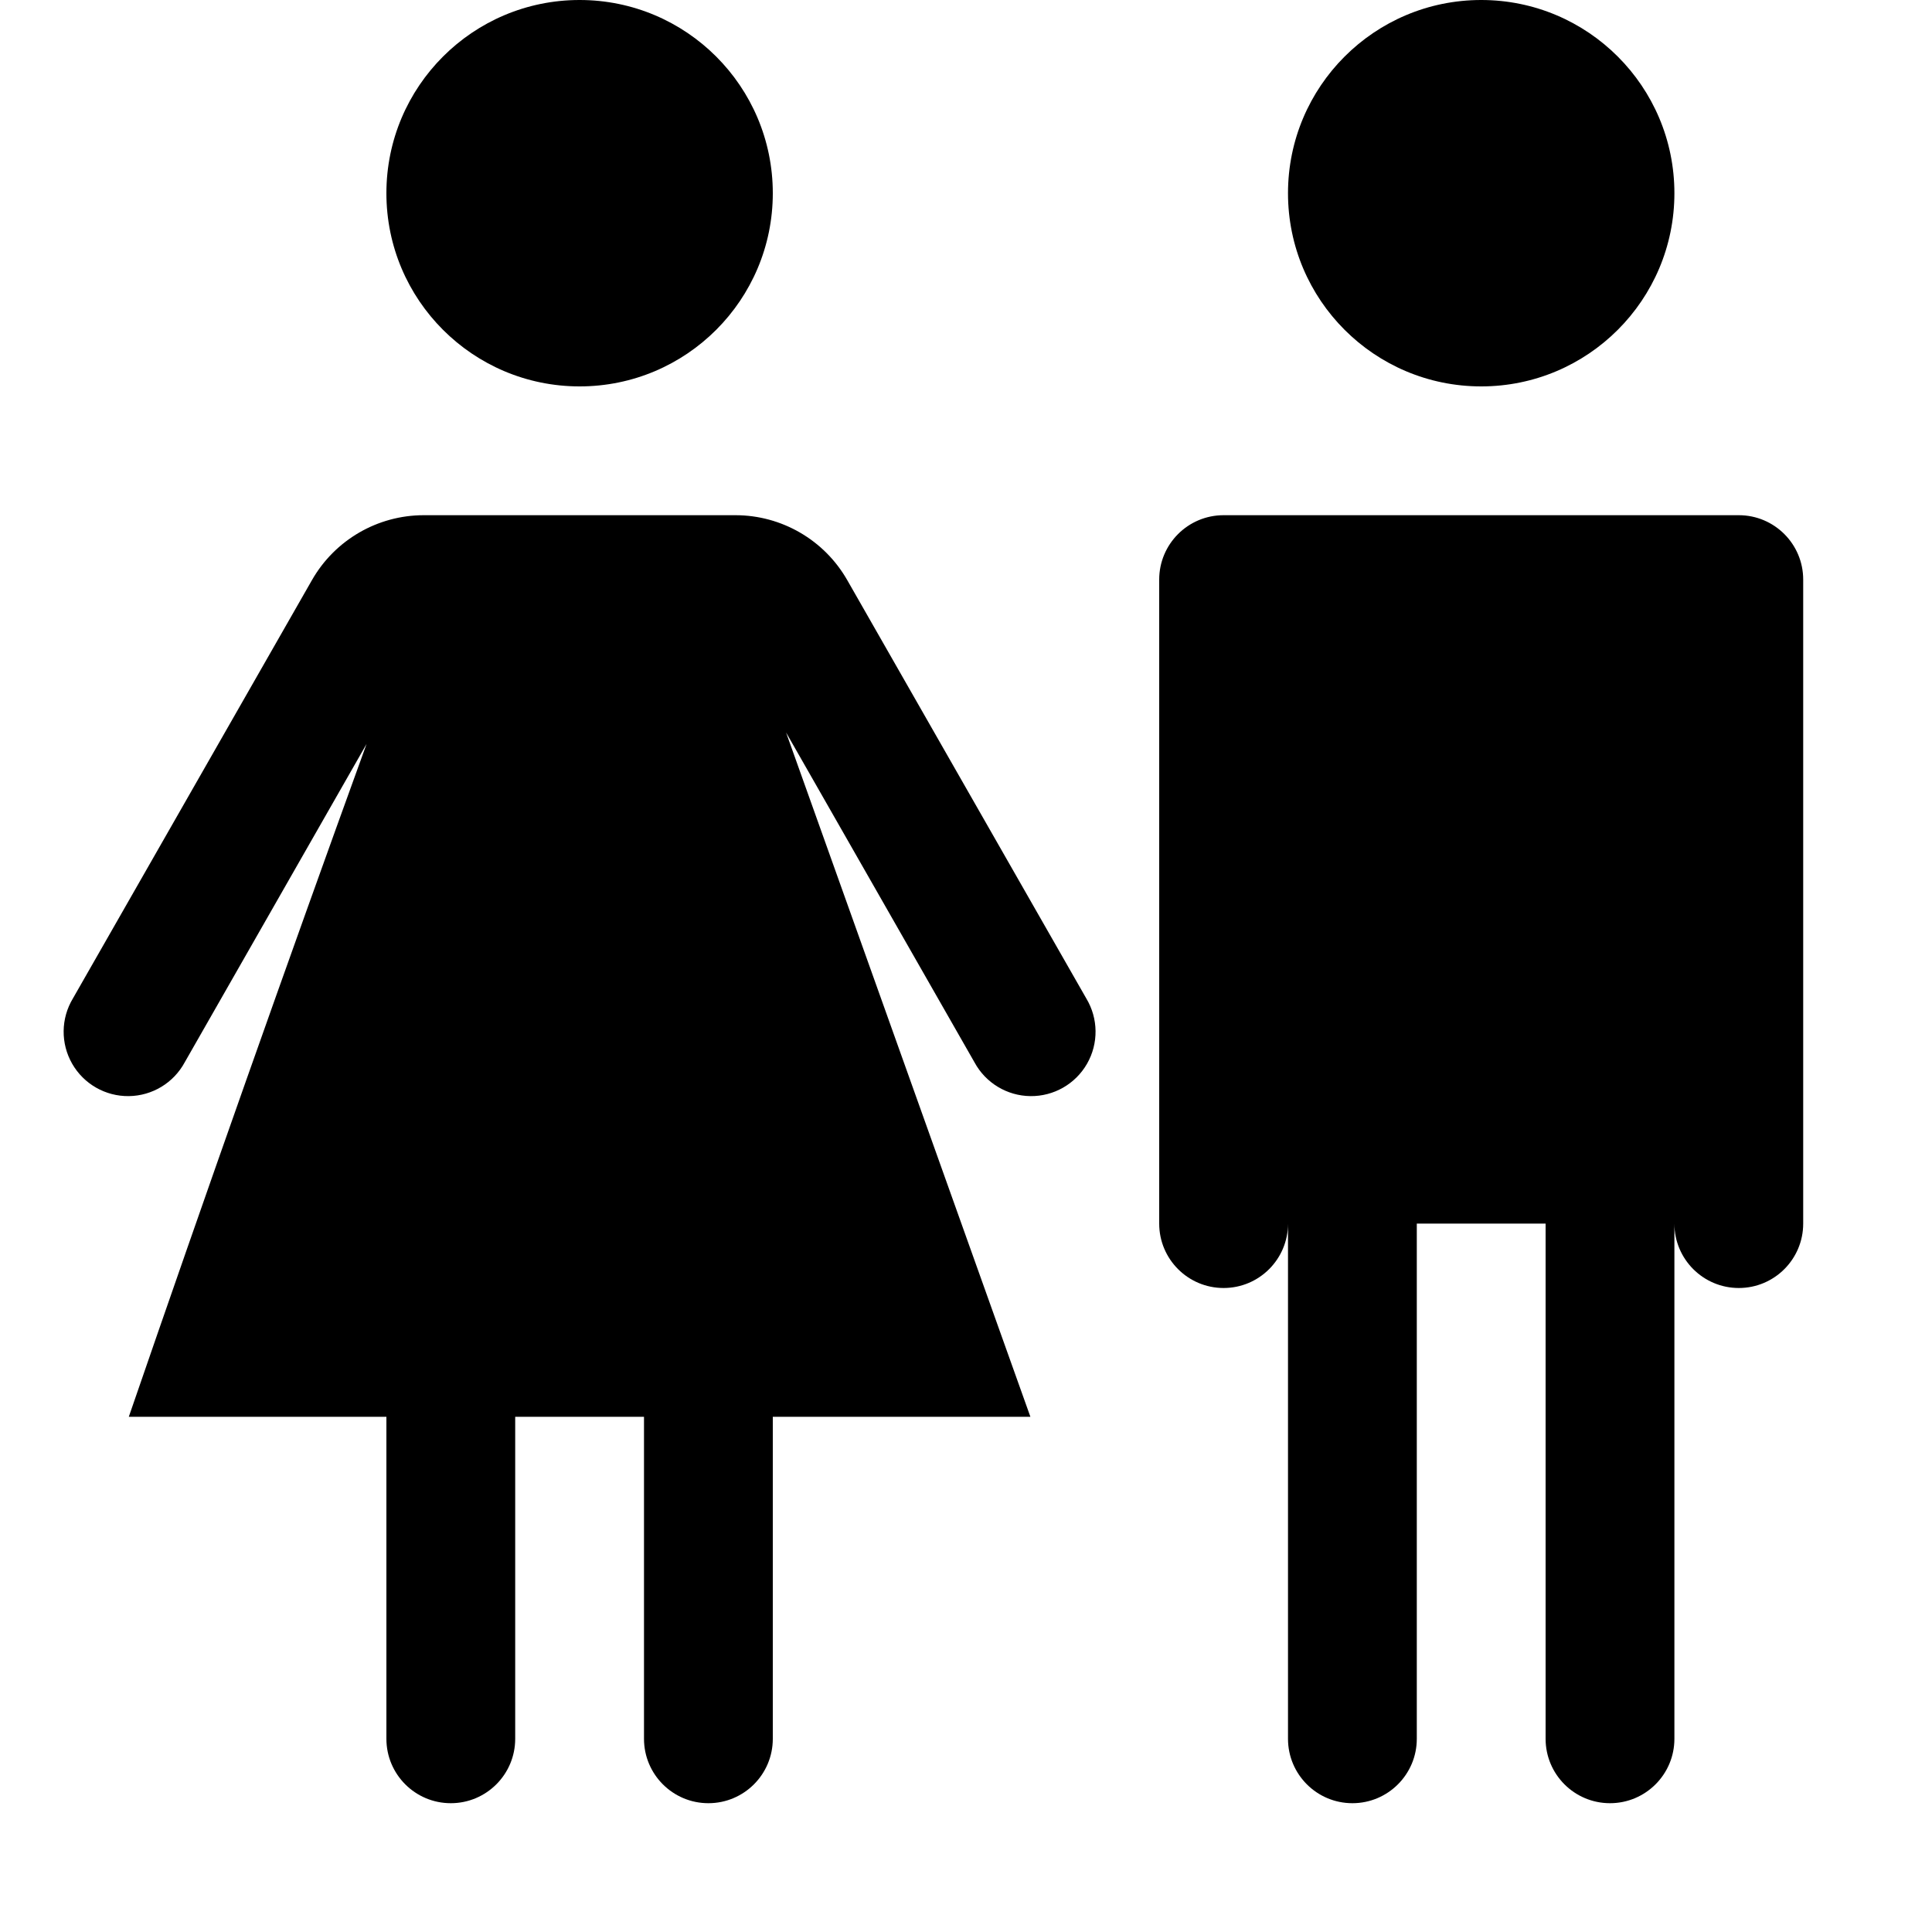
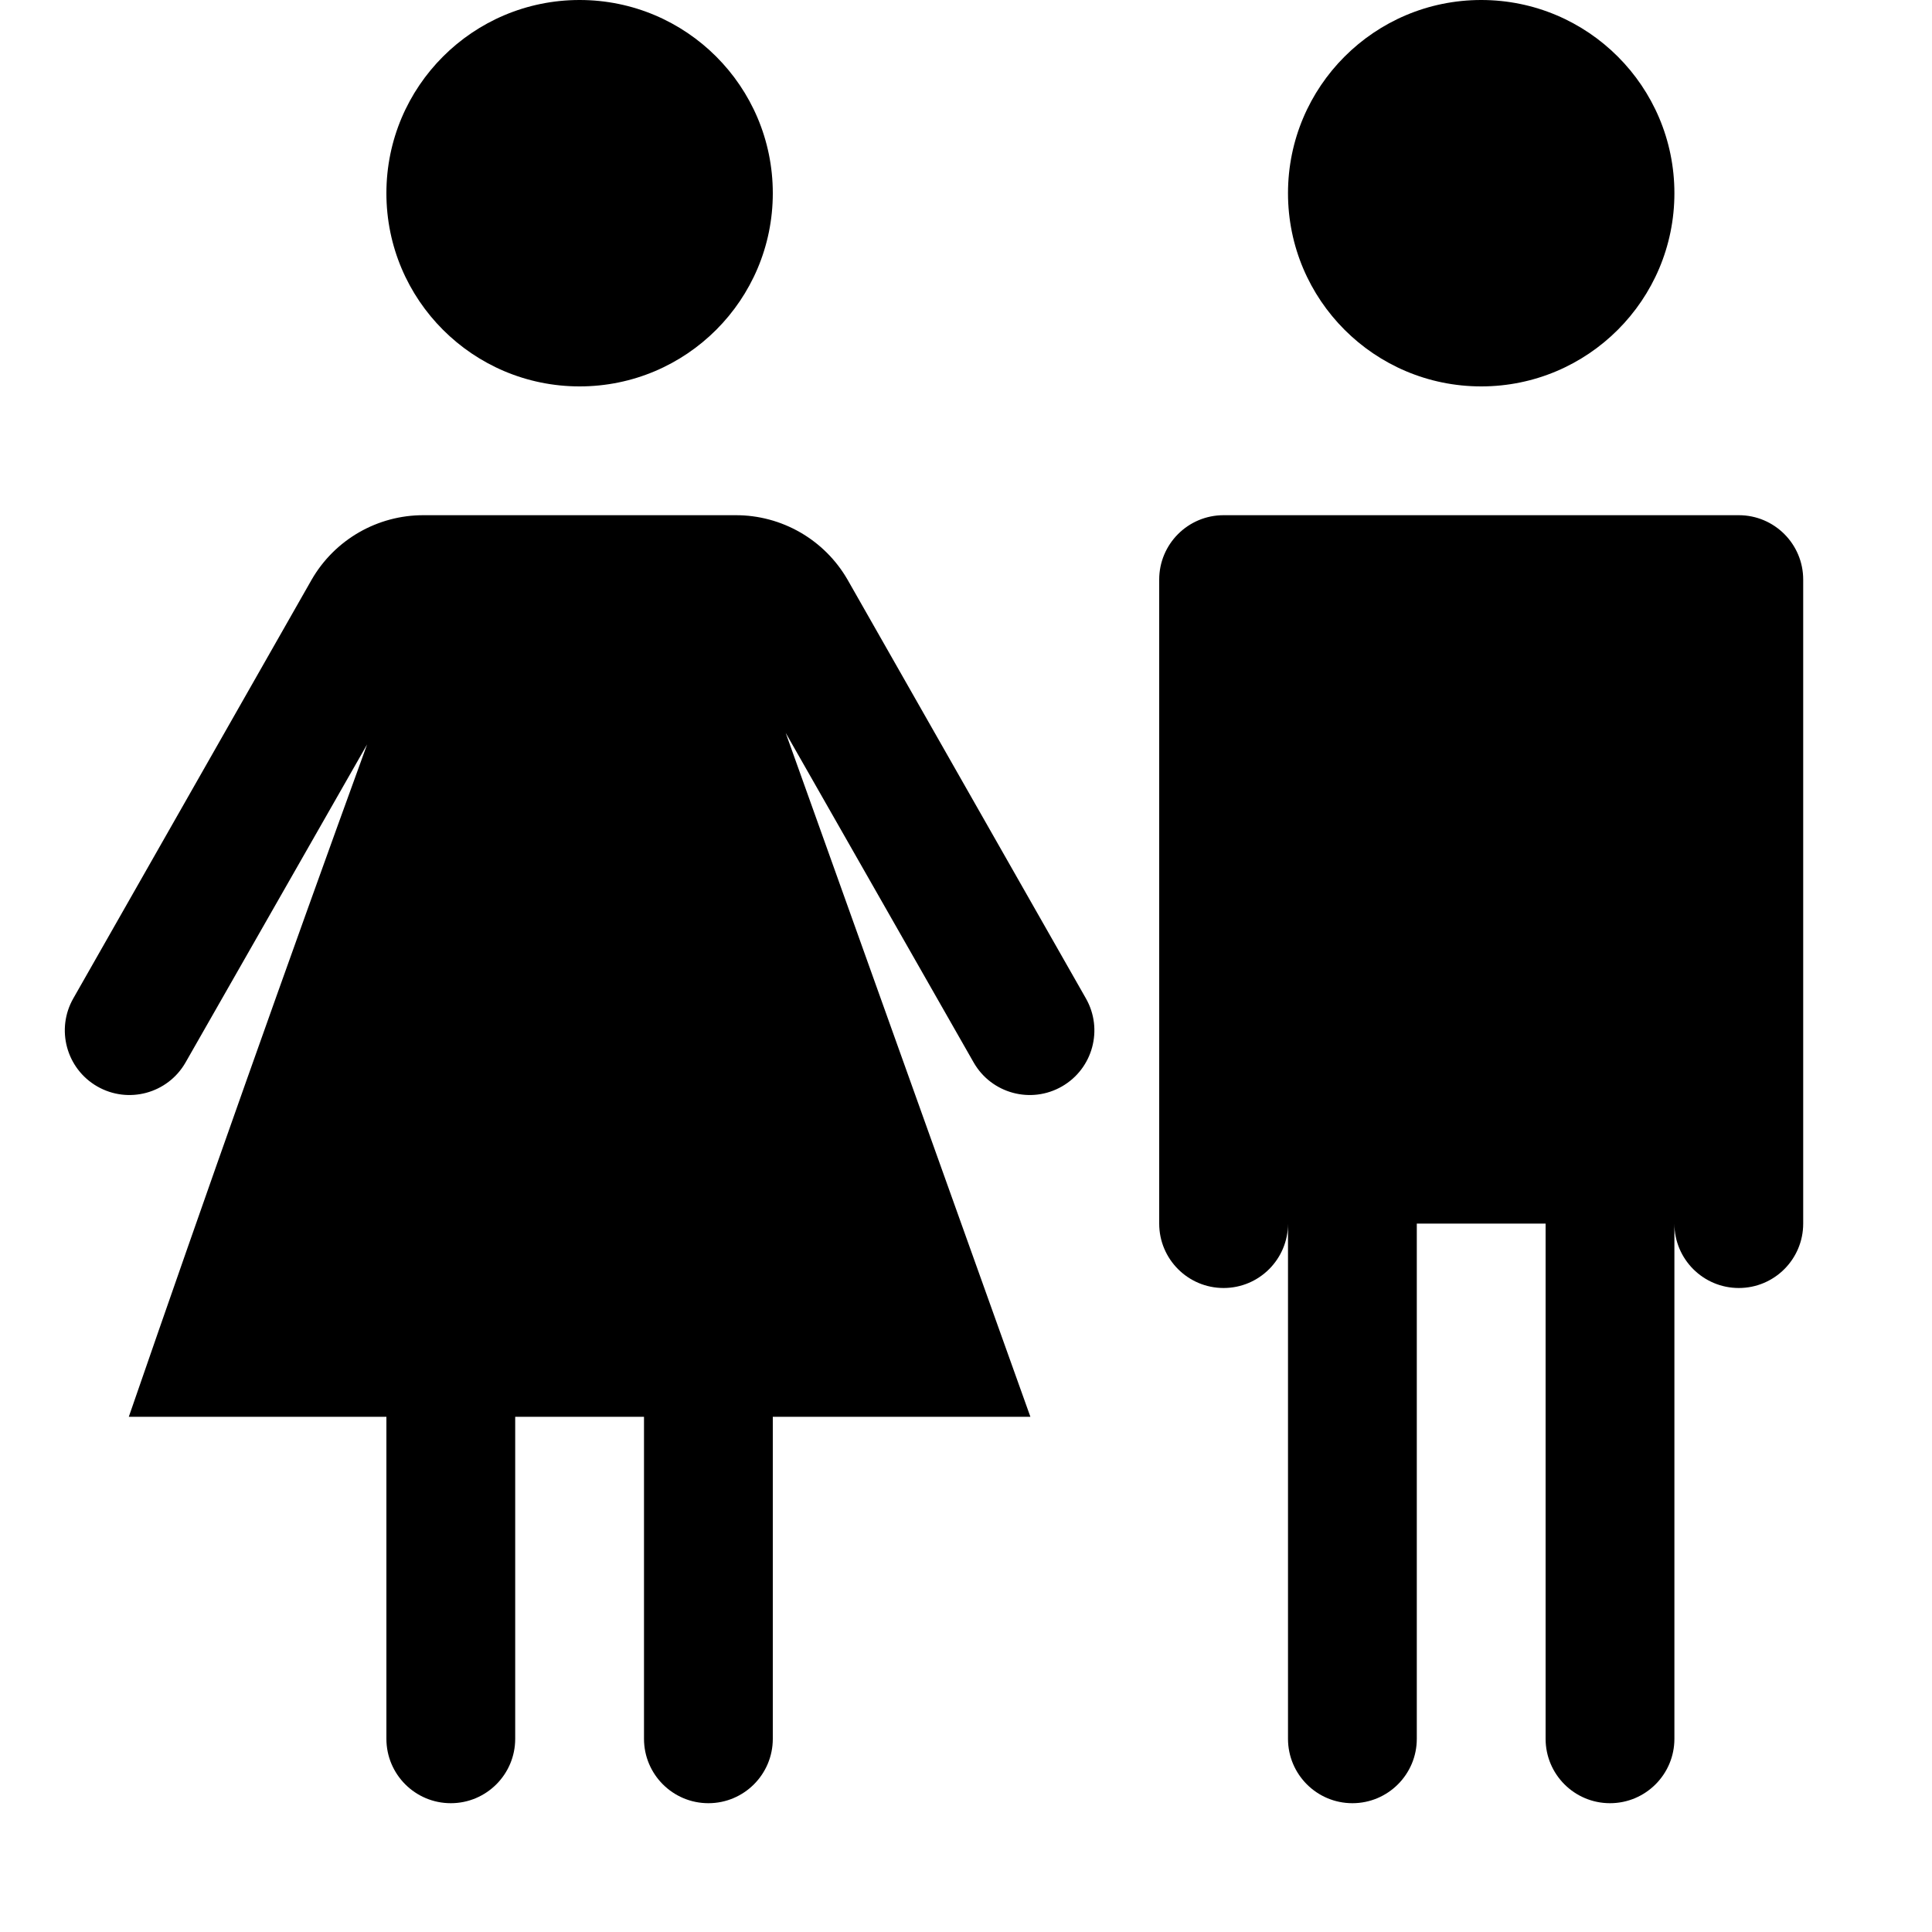
- <svg xmlns="http://www.w3.org/2000/svg" width="15" height="15" viewBox="0 0 15 15" id="toilet">
-   <path d="M3 1.5a1.5 1.5 0 1 0 3 0 1.5 1.5 0 0 0-3 0ZM11.5 0a1.5 1.5 0 1 1 0 3 1.5 1.5 0 0 1 0-3ZM3.29 4a1 1 0 0 0-.868.504L.566 7.752a.5.5 0 1 0 .868.496l1.412-2.472A345.048 345.048 0 0 0 1 11h2v2.5a.5.5 0 0 0 1 0V11h1v2.5a.5.5 0 0 0 1 0V11h2L6.103 5.687l1.463 2.561a.5.5 0 1 0 .868-.496L6.578 4.504A1 1 0 0 0 5.71 4H3.29ZM9 4.5a.5.5 0 0 1 .5-.5h4a.5.5 0 0 1 .5.5v5a.5.5 0 0 1-1 0v4a.5.5 0 0 1-1 0v-4h-1v4a.5.5 0 0 1-1 0v-4a.5.5 0 0 1-1 0v-5Z" />
+ <svg xmlns="http://www.w3.org/2000/svg" viewBox="0 0 15 15">
+   <path d="M3 1.5a1.5 1.5 0 1 0 3 0a1.5 1.5 0 0 0 -3 0ZM11.5 0a1.5 1.5 0 1 1 0 3a1.5 1.5 0 0 1 0 -3ZM3.29 4a1 1 0 0 0 -0.87 0.5L0.57 7.75a0.5 0.5 0 1 0 0.87 0.5l1.41 -2.47A345.05 345.05 0 0 0 1 11h2v2.5a0.5 0.5 0 0 0 1 0V11h1v2.5a0.5 0.5 0 0 0 1 0V11h2L6.1 5.69l1.46 2.56a0.5 0.5 0 1 0 0.87 -0.5L6.58 4.5A1 1 0 0 0 5.71 4H3.29ZM9 4.5a0.5 0.5 0 0 1 0.5 -0.5h4a0.5 0.5 0 0 1 0.5 0.5v5a0.5 0.5 0 0 1 -1 0v4a0.5 0.5 0 0 1 -1 0v-4h-1v4a0.5 0.5 0 0 1 -1 0v-4a0.5 0.5 0 0 1 -1 0v-5Z" />
</svg>
